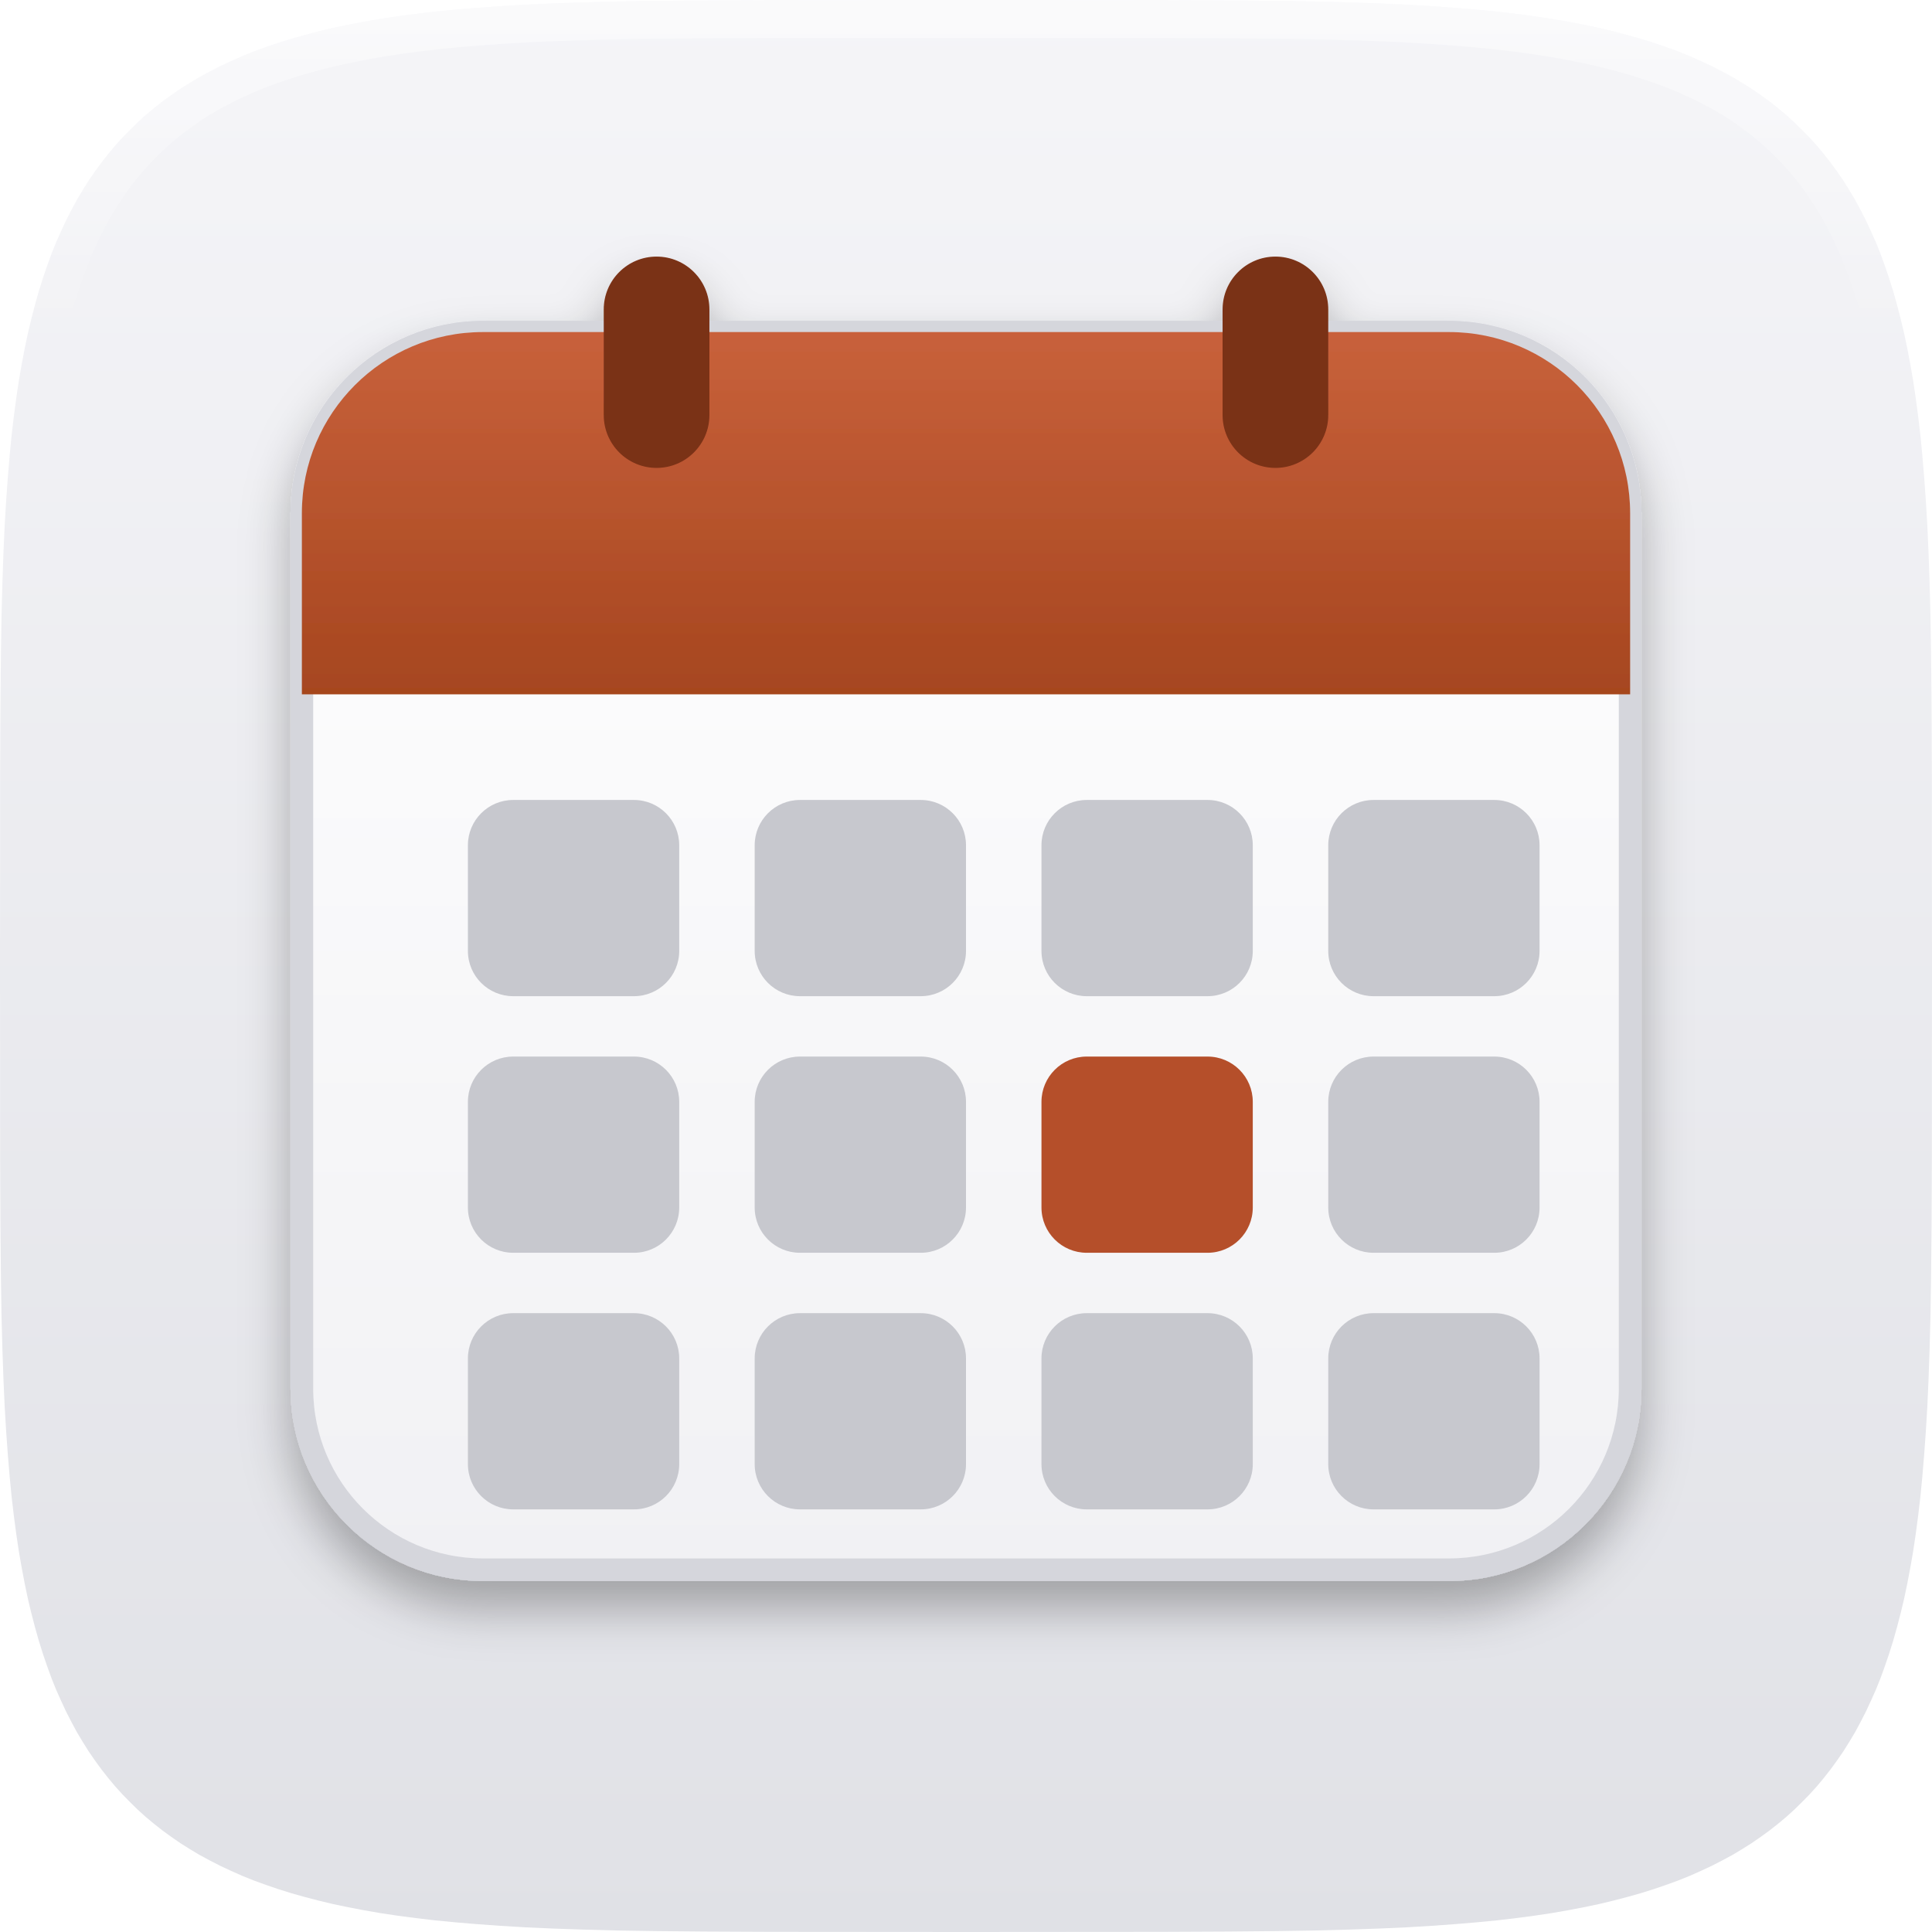
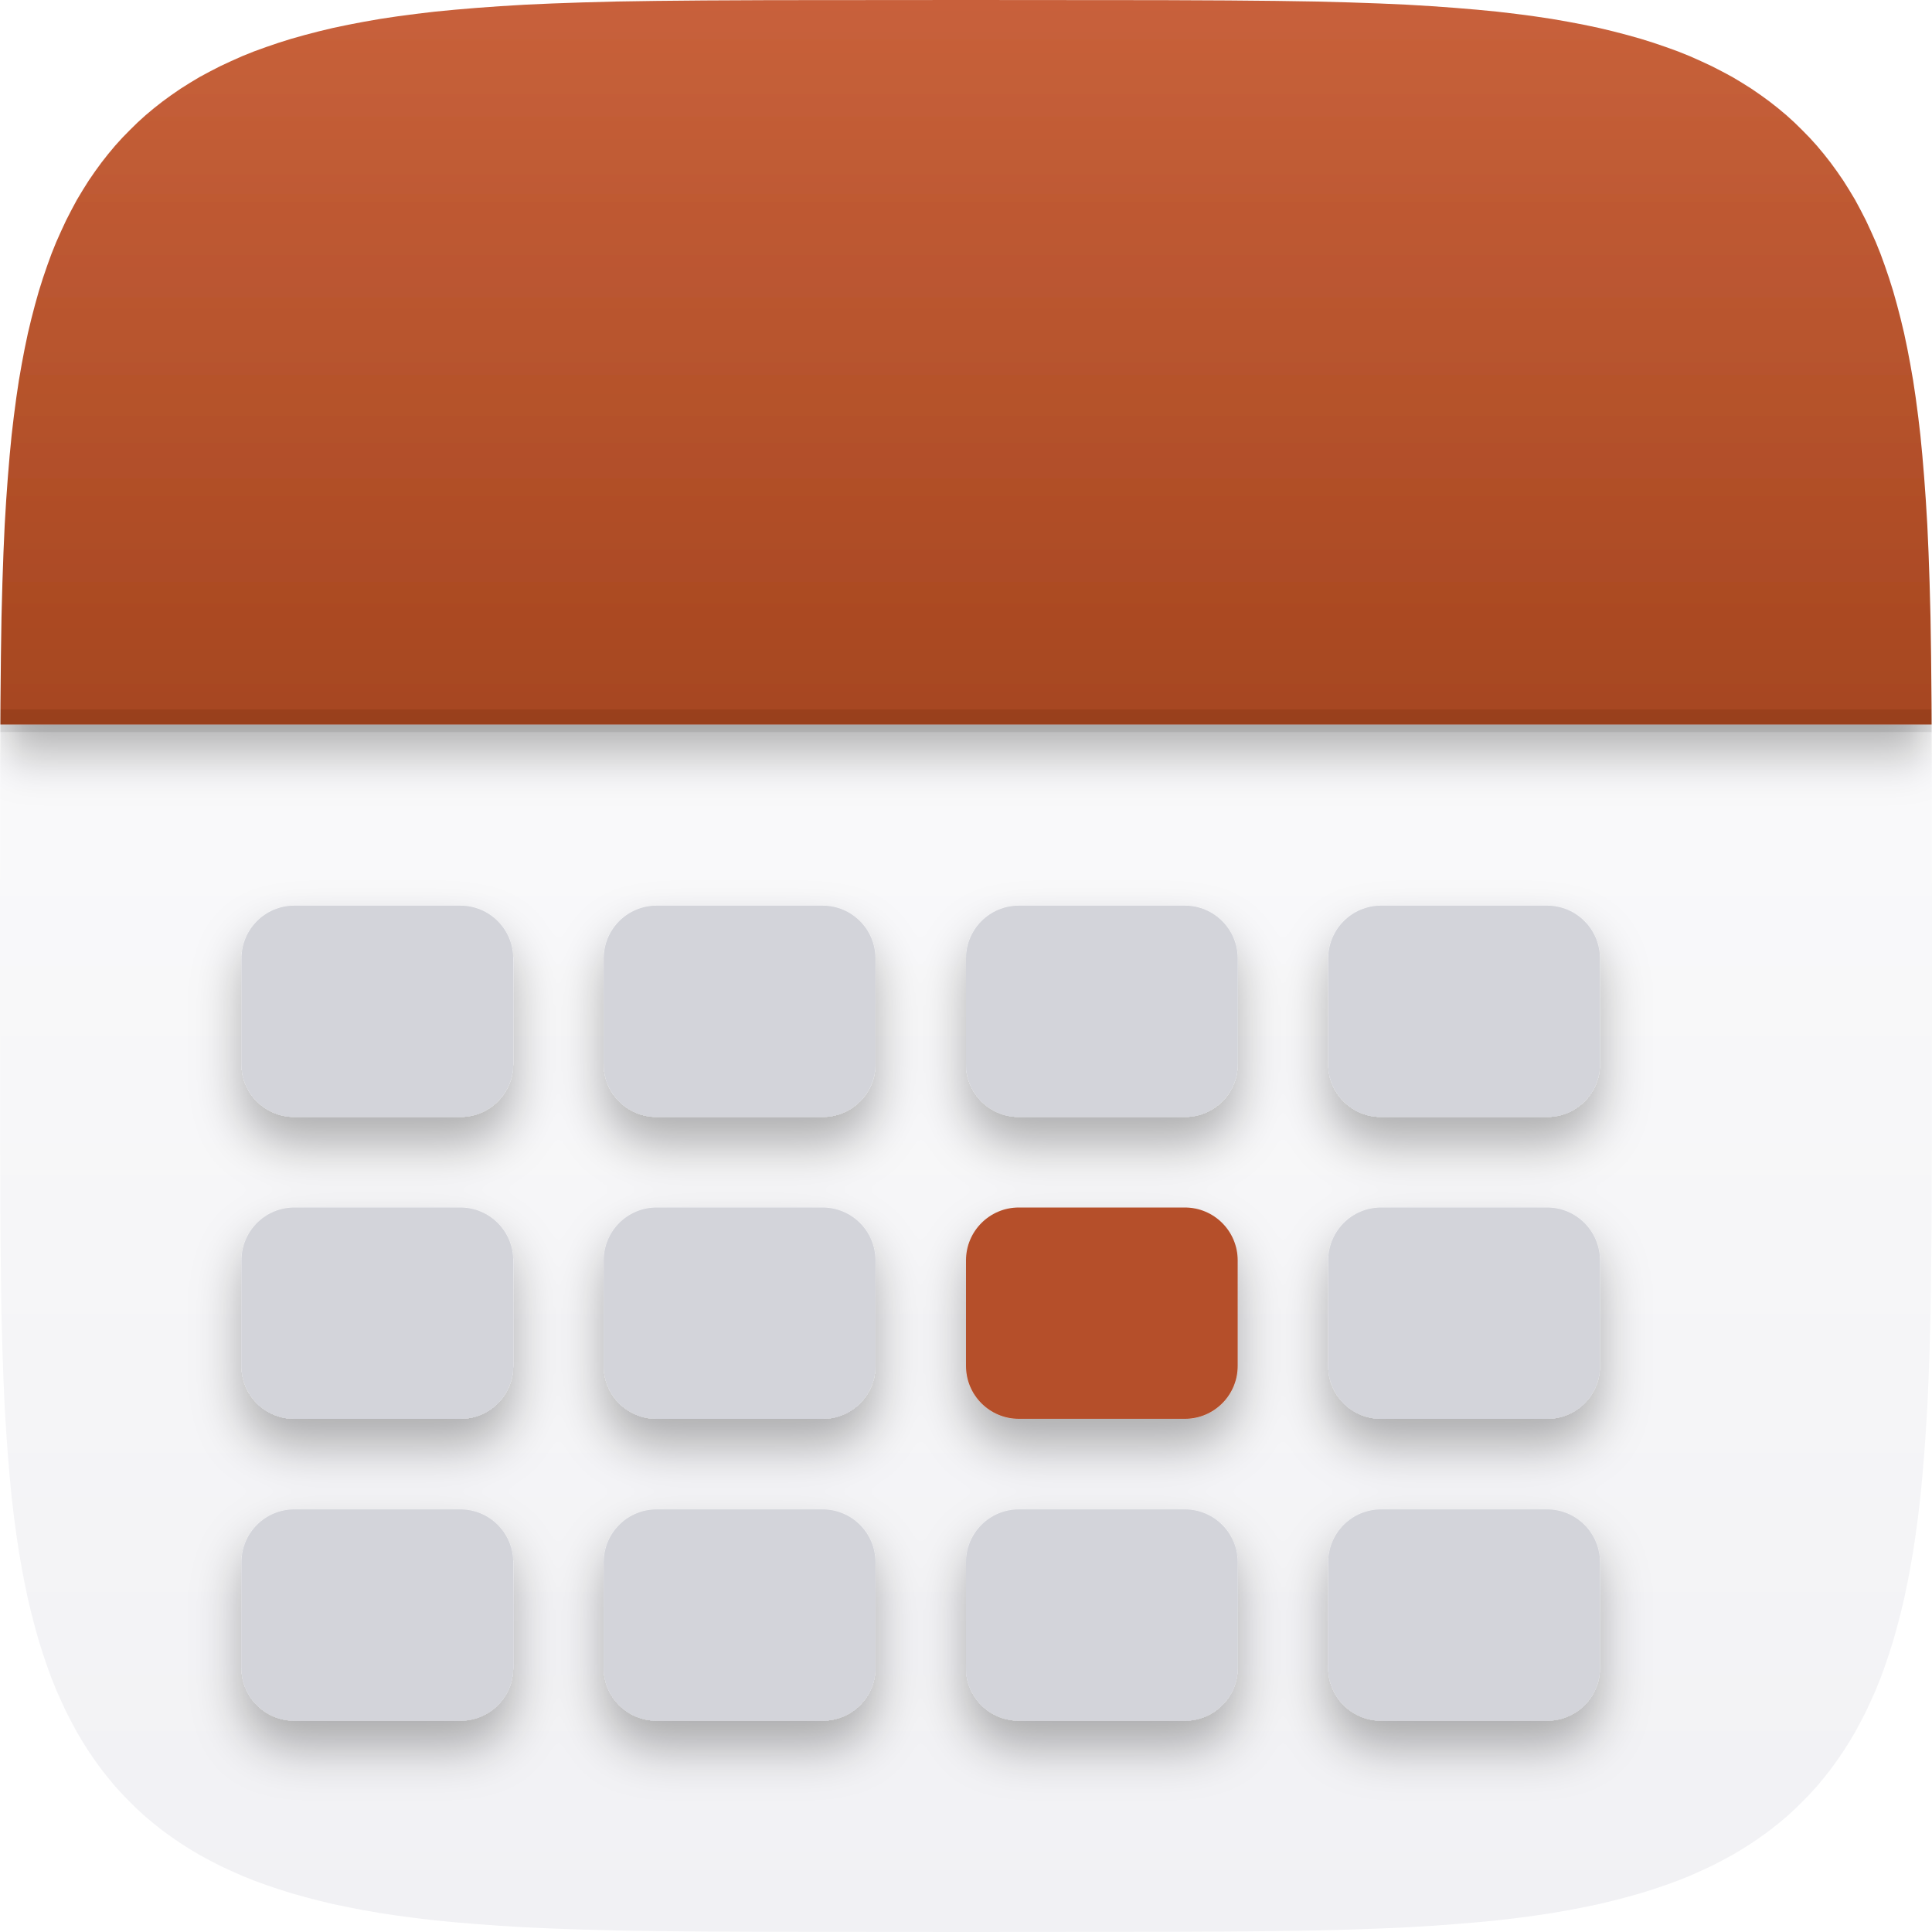
<svg xmlns="http://www.w3.org/2000/svg" width="128" height="128" viewBox="0 0 128 128">
  <defs>
    <linearGradient id="base" x1="0" y1="0" x2="0" y2="1">
-       <stop offset="0" stop-color="#F5F5F8" />
-       <stop offset="1" stop-color="#E0E1E6" />
+       <stop offset="0" stop-color="#FFFFFF" />
+       <stop offset="1" stop-color="#F1F1F4" />
    </linearGradient>
    <linearGradient id="hl" gradientUnits="userSpaceOnUse" x1="0" y1="0" x2="0" y2="22">
      <stop offset="0" stop-color="#FFFFFF" stop-opacity="0.5" />
      <stop offset="1" stop-color="#FFFFFF" stop-opacity="0" />
    </linearGradient>
    <clipPath id="tile">
      <path d="M128.00 64.00 L127.99 77.00 L127.97 81.35 L127.94 84.54 L127.90 87.15 L127.84 89.40 L127.77 91.40 L127.69 93.20 L127.59 94.86 L127.48 96.39 L127.36 97.82 L127.23 99.17 L127.08 100.44 L126.92 101.65 L126.75 102.79 L126.56 103.88 L126.36 104.93 L126.15 105.93 L125.92 106.89 L125.68 107.81 L125.43 108.70 L125.16 109.56 L124.88 110.38 L124.59 111.18 L124.28 111.95 L123.95 112.69 L123.62 113.40 L123.26 114.10 L122.90 114.77 L122.51 115.42 L122.12 116.04 L121.70 116.65 L121.27 117.24 L120.83 117.80 L120.37 118.35 L119.89 118.88 L119.39 119.39 L118.88 119.89 L118.35 120.37 L117.80 120.83 L117.24 121.27 L116.65 121.70 L116.04 122.12 L115.42 122.51 L114.77 122.90 L114.10 123.26 L113.40 123.62 L112.69 123.95 L111.95 124.28 L111.18 124.59 L110.38 124.88 L109.56 125.16 L108.70 125.43 L107.81 125.68 L106.89 125.92 L105.93 126.15 L104.93 126.36 L103.88 126.56 L102.79 126.75 L101.65 126.92 L100.44 127.08 L99.17 127.23 L97.82 127.36 L96.39 127.48 L94.86 127.59 L93.20 127.69 L91.40 127.77 L89.40 127.84 L87.15 127.90 L84.54 127.94 L81.35 127.97 L77.00 127.99 L64.00 128.00 L51.00 127.99 L46.65 127.97 L43.46 127.94 L40.85 127.90 L38.60 127.84 L36.60 127.77 L34.80 127.69 L33.14 127.59 L31.61 127.48 L30.18 127.36 L28.83 127.23 L27.56 127.08 L26.35 126.92 L25.21 126.75 L24.12 126.56 L23.07 126.36 L22.07 126.15 L21.11 125.92 L20.19 125.68 L19.30 125.43 L18.44 125.16 L17.62 124.88 L16.82 124.59 L16.05 124.28 L15.31 123.95 L14.60 123.62 L13.90 123.26 L13.23 122.90 L12.58 122.51 L11.96 122.12 L11.35 121.70 L10.76 121.27 L10.20 120.83 L9.65 120.37 L9.12 119.89 L8.61 119.39 L8.11 118.88 L7.63 118.35 L7.17 117.80 L6.73 117.24 L6.30 116.65 L5.88 116.04 L5.49 115.42 L5.10 114.77 L4.74 114.10 L4.38 113.40 L4.05 112.69 L3.72 111.95 L3.41 111.18 L3.12 110.38 L2.84 109.56 L2.57 108.70 L2.32 107.81 L2.08 106.89 L1.85 105.93 L1.64 104.93 L1.44 103.88 L1.25 102.79 L1.08 101.65 L0.92 100.44 L0.77 99.17 L0.64 97.82 L0.52 96.39 L0.41 94.86 L0.31 93.20 L0.23 91.40 L0.16 89.40 L0.10 87.15 L0.06 84.54 L0.03 81.35 L0.01 77.00 L0.00 64.00 L0.01 51.00 L0.03 46.65 L0.06 43.46 L0.10 40.85 L0.16 38.60 L0.23 36.60 L0.31 34.80 L0.41 33.14 L0.52 31.61 L0.64 30.18 L0.77 28.83 L0.92 27.56 L1.08 26.35 L1.25 25.21 L1.44 24.12 L1.64 23.07 L1.85 22.07 L2.08 21.11 L2.32 20.19 L2.57 19.30 L2.84 18.44 L3.12 17.62 L3.41 16.82 L3.72 16.05 L4.05 15.31 L4.38 14.60 L4.74 13.90 L5.10 13.23 L5.49 12.58 L5.88 11.96 L6.30 11.35 L6.73 10.76 L7.17 10.20 L7.63 9.65 L8.11 9.12 L8.61 8.61 L9.12 8.11 L9.65 7.63 L10.20 7.17 L10.76 6.73 L11.35 6.30 L11.96 5.88 L12.58 5.49 L13.23 5.10 L13.90 4.74 L14.60 4.38 L15.31 4.05 L16.05 3.72 L16.82 3.41 L17.62 3.12 L18.44 2.84 L19.30 2.57 L20.19 2.32 L21.11 2.08 L22.07 1.85 L23.07 1.64 L24.12 1.44 L25.21 1.25 L26.35 1.08 L27.56 0.92 L28.83 0.77 L30.18 0.64 L31.61 0.52 L33.14 0.41 L34.80 0.31 L36.60 0.23 L38.60 0.16 L40.85 0.10 L43.46 0.06 L46.65 0.03 L51.00 0.01 L64.00 0.00 L77.00 0.01 L81.35 0.03 L84.54 0.06 L87.15 0.10 L89.40 0.16 L91.40 0.23 L93.20 0.31 L94.86 0.41 L96.39 0.52 L97.82 0.64 L99.17 0.77 L100.44 0.92 L101.65 1.08 L102.79 1.25 L103.88 1.44 L104.93 1.64 L105.93 1.85 L106.89 2.08 L107.81 2.32 L108.70 2.57 L109.56 2.84 L110.38 3.12 L111.18 3.41 L111.95 3.72 L112.69 4.05 L113.40 4.38 L114.10 4.74 L114.77 5.10 L115.42 5.49 L116.04 5.88 L116.65 6.30 L117.24 6.73 L117.80 7.17 L118.35 7.63 L118.88 8.11 L119.39 8.61 L119.89 9.12 L120.37 9.65 L120.83 10.20 L121.27 10.76 L121.70 11.35 L122.12 11.96 L122.51 12.58 L122.90 13.23 L123.26 13.90 L123.62 14.60 L123.95 15.31 L124.28 16.05 L124.59 16.82 L124.88 17.62 L125.16 18.44 L125.43 19.30 L125.68 20.19 L125.92 21.11 L126.15 22.07 L126.36 23.07 L126.56 24.12 L126.75 25.21 L126.92 26.35 L127.08 27.56 L127.23 28.83 L127.36 30.18 L127.48 31.61 L127.59 33.14 L127.69 34.80 L127.77 36.60 L127.84 38.60 L127.90 40.85 L127.94 43.46 L127.97 46.65 L127.99 51.00 Z" />
    </clipPath>
    <filter id="drop" x="-30%" y="-30%" width="160%" height="170%">
      <feDropShadow dx="0" dy="1.8" stdDeviation="1.6" flood-color="#000000" flood-opacity="0.3" />
    </filter>
-     <linearGradient id="page" x1="0" y1="0" x2="0" y2="1">
-       <stop offset="0" stop-color="#FFFFFF" />
-       <stop offset="1" stop-color="#F1F1F4" />
-     </linearGradient>
    <linearGradient id="bind" x1="0" y1="0" x2="0" y2="1">
      <stop offset="0" stop-color="#C8613B" />
      <stop offset="1" stop-color="#A6461F" />
    </linearGradient>
  </defs>
  <path d="M128.00 64.00 L127.99 77.00 L127.97 81.35 L127.94 84.54 L127.90 87.15 L127.84 89.40 L127.77 91.40 L127.69 93.20 L127.59 94.86 L127.48 96.39 L127.36 97.82 L127.23 99.17 L127.08 100.44 L126.92 101.65 L126.75 102.79 L126.56 103.88 L126.36 104.93 L126.15 105.93 L125.92 106.89 L125.68 107.81 L125.43 108.70 L125.16 109.56 L124.88 110.38 L124.59 111.18 L124.28 111.95 L123.95 112.69 L123.62 113.40 L123.26 114.10 L122.90 114.77 L122.51 115.42 L122.12 116.04 L121.70 116.65 L121.27 117.24 L120.83 117.80 L120.37 118.35 L119.89 118.88 L119.39 119.39 L118.88 119.89 L118.35 120.37 L117.80 120.83 L117.24 121.27 L116.65 121.70 L116.04 122.12 L115.42 122.51 L114.77 122.90 L114.10 123.26 L113.40 123.62 L112.69 123.95 L111.95 124.28 L111.18 124.59 L110.38 124.88 L109.56 125.16 L108.70 125.43 L107.81 125.68 L106.89 125.92 L105.93 126.15 L104.93 126.36 L103.88 126.56 L102.79 126.75 L101.65 126.92 L100.44 127.08 L99.17 127.23 L97.82 127.36 L96.39 127.48 L94.86 127.59 L93.20 127.69 L91.40 127.77 L89.40 127.84 L87.15 127.90 L84.54 127.94 L81.35 127.97 L77.00 127.99 L64.00 128.00 L51.00 127.99 L46.65 127.97 L43.46 127.94 L40.85 127.90 L38.60 127.84 L36.60 127.77 L34.80 127.69 L33.14 127.59 L31.61 127.48 L30.18 127.36 L28.83 127.23 L27.56 127.08 L26.35 126.92 L25.21 126.75 L24.12 126.56 L23.07 126.36 L22.07 126.15 L21.11 125.92 L20.19 125.68 L19.30 125.43 L18.44 125.16 L17.62 124.88 L16.82 124.59 L16.05 124.28 L15.31 123.95 L14.60 123.62 L13.90 123.26 L13.23 122.90 L12.58 122.51 L11.96 122.12 L11.35 121.70 L10.76 121.27 L10.20 120.83 L9.65 120.37 L9.12 119.89 L8.61 119.39 L8.11 118.88 L7.63 118.35 L7.17 117.80 L6.73 117.24 L6.30 116.65 L5.88 116.04 L5.49 115.42 L5.10 114.77 L4.74 114.10 L4.38 113.40 L4.05 112.69 L3.72 111.95 L3.41 111.18 L3.12 110.38 L2.84 109.56 L2.57 108.70 L2.32 107.81 L2.08 106.89 L1.85 105.93 L1.64 104.93 L1.44 103.88 L1.25 102.79 L1.08 101.65 L0.92 100.44 L0.77 99.17 L0.64 97.82 L0.52 96.39 L0.41 94.86 L0.31 93.20 L0.23 91.40 L0.16 89.40 L0.10 87.15 L0.06 84.54 L0.03 81.35 L0.01 77.00 L0.00 64.00 L0.01 51.00 L0.03 46.65 L0.06 43.46 L0.10 40.85 L0.16 38.60 L0.23 36.60 L0.31 34.80 L0.41 33.14 L0.52 31.61 L0.64 30.18 L0.77 28.83 L0.92 27.56 L1.08 26.35 L1.25 25.21 L1.44 24.12 L1.64 23.07 L1.85 22.07 L2.08 21.11 L2.32 20.19 L2.57 19.30 L2.84 18.44 L3.12 17.62 L3.41 16.82 L3.72 16.05 L4.05 15.31 L4.38 14.60 L4.74 13.90 L5.10 13.23 L5.49 12.58 L5.88 11.96 L6.30 11.35 L6.73 10.76 L7.17 10.20 L7.63 9.65 L8.11 9.12 L8.61 8.61 L9.12 8.11 L9.65 7.63 L10.20 7.17 L10.76 6.73 L11.35 6.30 L11.96 5.88 L12.58 5.49 L13.23 5.10 L13.90 4.74 L14.60 4.38 L15.31 4.05 L16.05 3.72 L16.82 3.41 L17.62 3.12 L18.44 2.84 L19.30 2.57 L20.19 2.32 L21.11 2.08 L22.07 1.85 L23.07 1.64 L24.12 1.44 L25.21 1.25 L26.35 1.08 L27.56 0.92 L28.83 0.77 L30.18 0.64 L31.61 0.52 L33.14 0.41 L34.80 0.31 L36.60 0.23 L38.60 0.16 L40.85 0.10 L43.46 0.06 L46.65 0.03 L51.00 0.01 L64.00 0.00 L77.00 0.01 L81.35 0.03 L84.54 0.06 L87.15 0.10 L89.40 0.16 L91.40 0.23 L93.20 0.31 L94.86 0.41 L96.39 0.52 L97.82 0.64 L99.17 0.77 L100.44 0.92 L101.65 1.08 L102.79 1.25 L103.88 1.44 L104.93 1.64 L105.93 1.85 L106.89 2.08 L107.81 2.32 L108.70 2.57 L109.56 2.84 L110.38 3.12 L111.18 3.41 L111.95 3.72 L112.69 4.05 L113.40 4.38 L114.10 4.74 L114.77 5.10 L115.42 5.49 L116.04 5.88 L116.65 6.30 L117.24 6.73 L117.80 7.17 L118.35 7.63 L118.88 8.11 L119.39 8.61 L119.89 9.12 L120.37 9.65 L120.83 10.20 L121.27 10.76 L121.70 11.35 L122.12 11.96 L122.51 12.58 L122.90 13.23 L123.26 13.90 L123.62 14.60 L123.95 15.31 L124.28 16.05 L124.59 16.82 L124.88 17.62 L125.16 18.44 L125.43 19.30 L125.68 20.19 L125.92 21.11 L126.15 22.07 L126.36 23.07 L126.56 24.12 L126.75 25.21 L126.92 26.35 L127.08 27.56 L127.23 28.83 L127.36 30.18 L127.48 31.61 L127.59 33.14 L127.69 34.80 L127.77 36.60 L127.84 38.60 L127.90 40.85 L127.94 43.46 L127.97 46.65 L127.99 51.00 Z" fill="url(#base)" />
  <g clip-path="url(#tile)">
    <path d="M128.00 64.00 L127.99 77.00 L127.97 81.35 L127.94 84.54 L127.90 87.15 L127.84 89.40 L127.77 91.40 L127.69 93.20 L127.59 94.86 L127.48 96.39 L127.36 97.82 L127.23 99.17 L127.08 100.44 L126.92 101.65 L126.75 102.79 L126.56 103.88 L126.36 104.93 L126.15 105.93 L125.92 106.89 L125.68 107.81 L125.43 108.70 L125.16 109.56 L124.88 110.38 L124.59 111.18 L124.28 111.95 L123.95 112.69 L123.62 113.40 L123.26 114.10 L122.90 114.77 L122.51 115.42 L122.12 116.04 L121.70 116.65 L121.27 117.24 L120.83 117.80 L120.37 118.35 L119.89 118.88 L119.39 119.39 L118.88 119.89 L118.35 120.37 L117.80 120.83 L117.24 121.27 L116.65 121.70 L116.04 122.12 L115.42 122.51 L114.77 122.90 L114.10 123.26 L113.40 123.62 L112.69 123.95 L111.95 124.28 L111.18 124.59 L110.38 124.88 L109.56 125.16 L108.70 125.43 L107.81 125.68 L106.89 125.92 L105.93 126.15 L104.93 126.36 L103.88 126.56 L102.79 126.75 L101.65 126.92 L100.44 127.08 L99.17 127.23 L97.82 127.36 L96.39 127.48 L94.86 127.59 L93.20 127.69 L91.40 127.77 L89.40 127.84 L87.15 127.90 L84.54 127.94 L81.35 127.97 L77.00 127.99 L64.00 128.00 L51.00 127.99 L46.65 127.97 L43.46 127.94 L40.85 127.90 L38.60 127.84 L36.60 127.77 L34.80 127.69 L33.14 127.59 L31.61 127.48 L30.18 127.36 L28.83 127.23 L27.56 127.08 L26.35 126.92 L25.21 126.75 L24.12 126.56 L23.07 126.36 L22.07 126.15 L21.11 125.92 L20.19 125.68 L19.30 125.43 L18.44 125.16 L17.62 124.88 L16.82 124.59 L16.05 124.28 L15.31 123.95 L14.60 123.62 L13.90 123.26 L13.23 122.90 L12.58 122.51 L11.96 122.12 L11.35 121.70 L10.76 121.27 L10.20 120.83 L9.65 120.37 L9.12 119.89 L8.61 119.39 L8.11 118.88 L7.63 118.35 L7.17 117.80 L6.73 117.24 L6.30 116.65 L5.88 116.04 L5.49 115.42 L5.10 114.77 L4.74 114.10 L4.38 113.40 L4.05 112.69 L3.72 111.95 L3.41 111.18 L3.12 110.38 L2.84 109.56 L2.57 108.70 L2.32 107.81 L2.08 106.89 L1.85 105.93 L1.64 104.93 L1.44 103.88 L1.25 102.79 L1.08 101.65 L0.92 100.44 L0.77 99.17 L0.64 97.82 L0.52 96.39 L0.41 94.86 L0.31 93.20 L0.23 91.40 L0.16 89.40 L0.10 87.15 L0.06 84.54 L0.03 81.35 L0.01 77.00 L0.00 64.00 L0.01 51.00 L0.03 46.65 L0.06 43.46 L0.10 40.85 L0.16 38.60 L0.23 36.60 L0.31 34.80 L0.41 33.14 L0.52 31.61 L0.64 30.18 L0.77 28.83 L0.92 27.56 L1.08 26.35 L1.25 25.21 L1.44 24.12 L1.64 23.07 L1.85 22.07 L2.08 21.11 L2.32 20.19 L2.57 19.30 L2.84 18.44 L3.12 17.62 L3.41 16.82 L3.72 16.05 L4.05 15.31 L4.38 14.60 L4.74 13.90 L5.10 13.23 L5.49 12.58 L5.88 11.96 L6.30 11.35 L6.73 10.76 L7.17 10.20 L7.63 9.65 L8.11 9.12 L8.61 8.61 L9.12 8.11 L9.65 7.63 L10.20 7.17 L10.76 6.73 L11.35 6.30 L11.96 5.88 L12.58 5.49 L13.23 5.10 L13.90 4.74 L14.60 4.38 L15.31 4.05 L16.05 3.72 L16.82 3.41 L17.62 3.12 L18.44 2.84 L19.30 2.57 L20.19 2.32 L21.11 2.08 L22.07 1.85 L23.07 1.64 L24.12 1.44 L25.21 1.25 L26.35 1.08 L27.56 0.92 L28.83 0.77 L30.18 0.64 L31.61 0.52 L33.14 0.41 L34.80 0.31 L36.60 0.23 L38.60 0.16 L40.85 0.10 L43.46 0.06 L46.65 0.03 L51.00 0.01 L64.00 0.00 L77.00 0.01 L81.35 0.03 L84.54 0.06 L87.15 0.10 L89.40 0.16 L91.40 0.23 L93.20 0.31 L94.86 0.41 L96.39 0.52 L97.82 0.64 L99.17 0.77 L100.44 0.92 L101.65 1.08 L102.79 1.25 L103.88 1.44 L104.93 1.64 L105.93 1.85 L106.89 2.08 L107.81 2.32 L108.70 2.57 L109.56 2.84 L110.38 3.12 L111.18 3.41 L111.95 3.72 L112.69 4.05 L113.40 4.38 L114.10 4.74 L114.77 5.10 L115.42 5.49 L116.04 5.88 L116.65 6.30 L117.24 6.73 L117.80 7.17 L118.35 7.63 L118.88 8.11 L119.39 8.61 L119.89 9.12 L120.37 9.65 L120.83 10.20 L121.27 10.76 L121.70 11.35 L122.12 11.96 L122.51 12.58 L122.90 13.23 L123.26 13.90 L123.62 14.60 L123.95 15.31 L124.28 16.05 L124.59 16.82 L124.88 17.62 L125.16 18.44 L125.43 19.30 L125.68 20.19 L125.92 21.11 L126.15 22.07 L126.36 23.07 L126.56 24.12 L126.75 25.21 L126.92 26.35 L127.08 27.56 L127.23 28.83 L127.36 30.18 L127.48 31.61 L127.59 33.14 L127.69 34.80 L127.77 36.60 L127.84 38.60 L127.90 40.85 L127.94 43.46 L127.97 46.65 L127.99 51.00 Z" fill="none" stroke="url(#hl)" stroke-width="5" />
    <g filter="url(#drop)">
-       <rect x="20" y="22" width="88" height="82" rx="12" fill="url(#page)" stroke="#D5D6DC" stroke-width="1.5" />
-       <path d="M20 46 V34 A12 12 0 0 1 32 22 H96 A12 12 0 0 1 108 34 V46 Z" fill="url(#bind)" />
-       <g fill="#7A3018">
-         <rect x="40" y="17" width="7" height="14" rx="3.5" />
-         <rect x="81" y="17" width="7" height="14" rx="3.5" />
+       <rect x="0" y="0" width="128" height="48" fill="url(#bind)" />
+       <rect x="0" y="47" width="128" height="1.5" fill="#000000" opacity="0.08" />
+       <g fill="#D3D4DA">
+         <rect x="16" y="60" width="18" height="14" rx="3.5" />
+         <rect x="40" y="60" width="18" height="14" rx="3.5" />
+         <rect x="64" y="60" width="18" height="14" rx="3.5" />
+         <rect x="88" y="60" width="18" height="14" rx="3.5" />
+         <rect x="16" y="80" width="18" height="14" rx="3.5" />
+         <rect x="40" y="80" width="18" height="14" rx="3.5" />
+         <rect x="88" y="80" width="18" height="14" rx="3.5" />
+         <rect x="16" y="100" width="18" height="14" rx="3.5" />
+         <rect x="40" y="100" width="18" height="14" rx="3.5" />
+         <rect x="64" y="100" width="18" height="14" rx="3.5" />
+         <rect x="88" y="100" width="18" height="14" rx="3.5" />
      </g>
-       <g fill="#C7C8CE">
-         <rect x="31" y="53" width="14" height="13" rx="3" />
-         <rect x="50" y="53" width="14" height="13" rx="3" />
-         <rect x="69" y="53" width="14" height="13" rx="3" />
-         <rect x="88" y="53" width="14" height="13" rx="3" />
-         <rect x="31" y="70" width="14" height="13" rx="3" />
-         <rect x="50" y="70" width="14" height="13" rx="3" />
-         <rect x="88" y="70" width="14" height="13" rx="3" />
-         <rect x="31" y="87" width="14" height="13" rx="3" />
-         <rect x="50" y="87" width="14" height="13" rx="3" />
-         <rect x="69" y="87" width="14" height="13" rx="3" />
-         <rect x="88" y="87" width="14" height="13" rx="3" />
-       </g>
-       <rect x="69" y="70" width="14" height="13" rx="3" fill="#b5502c" />
+       <rect x="64" y="80" width="18" height="14" rx="3.5" fill="#b5502c" />
    </g>
  </g>
</svg>
